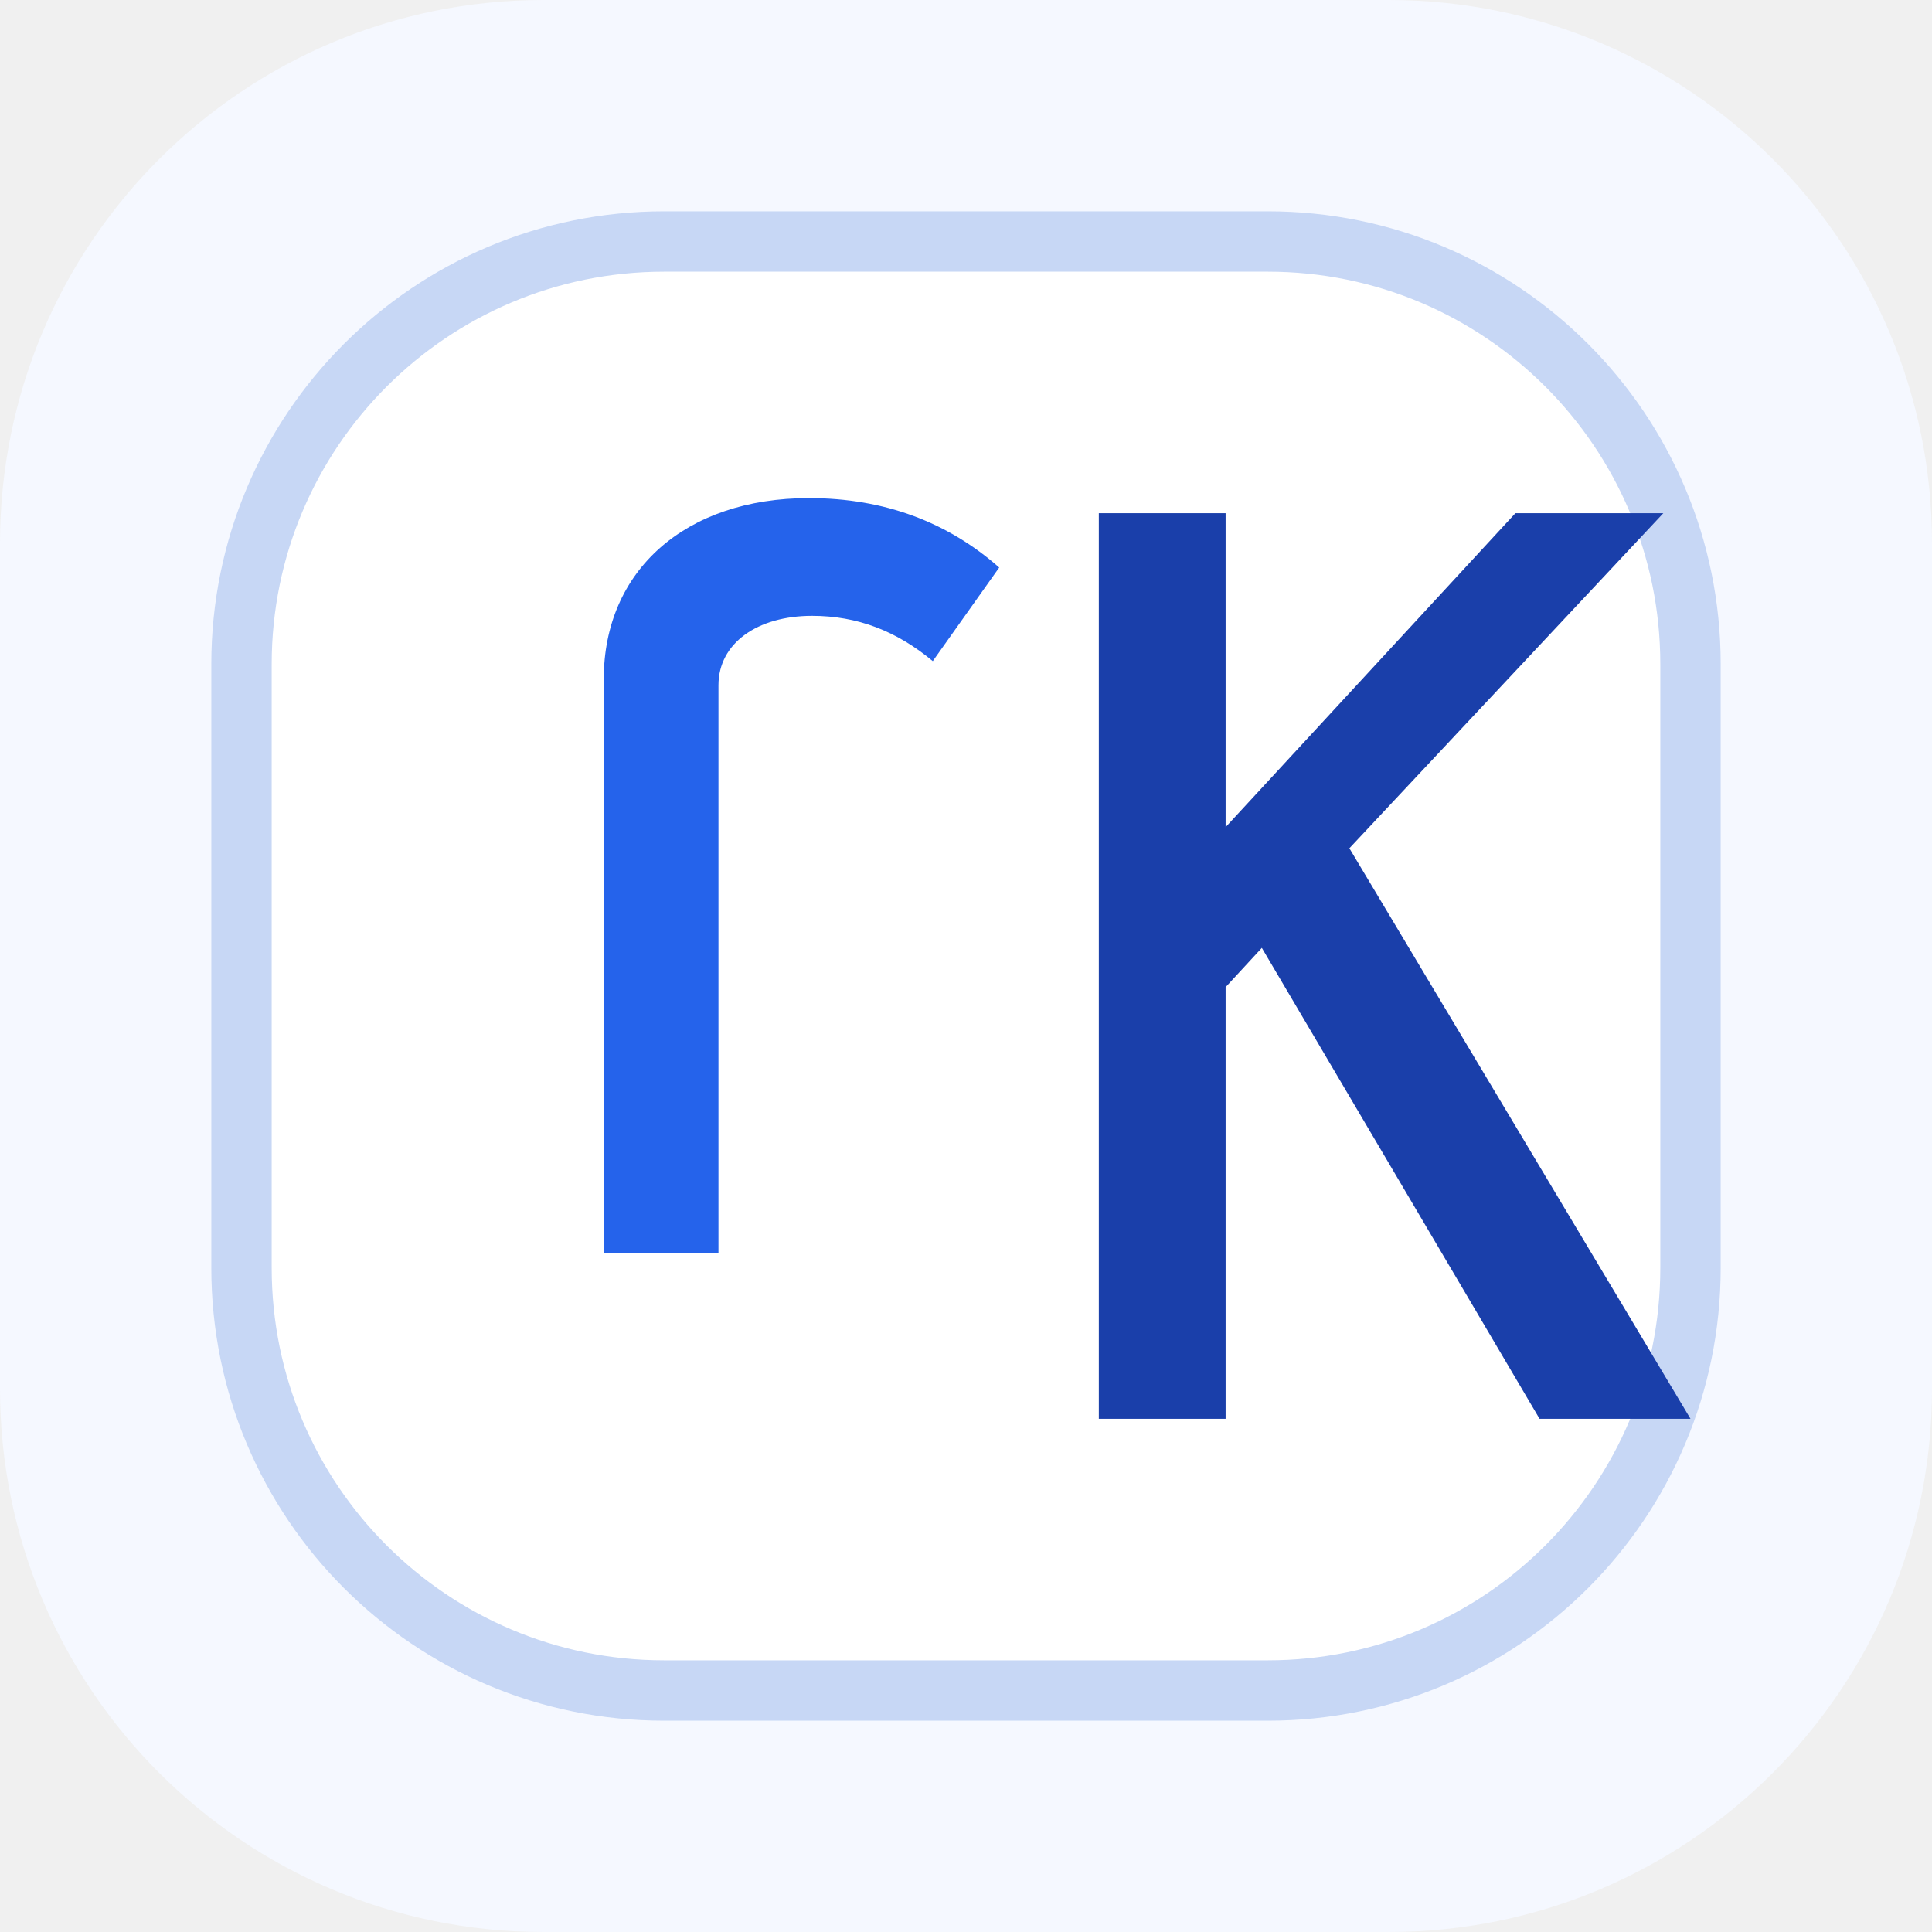
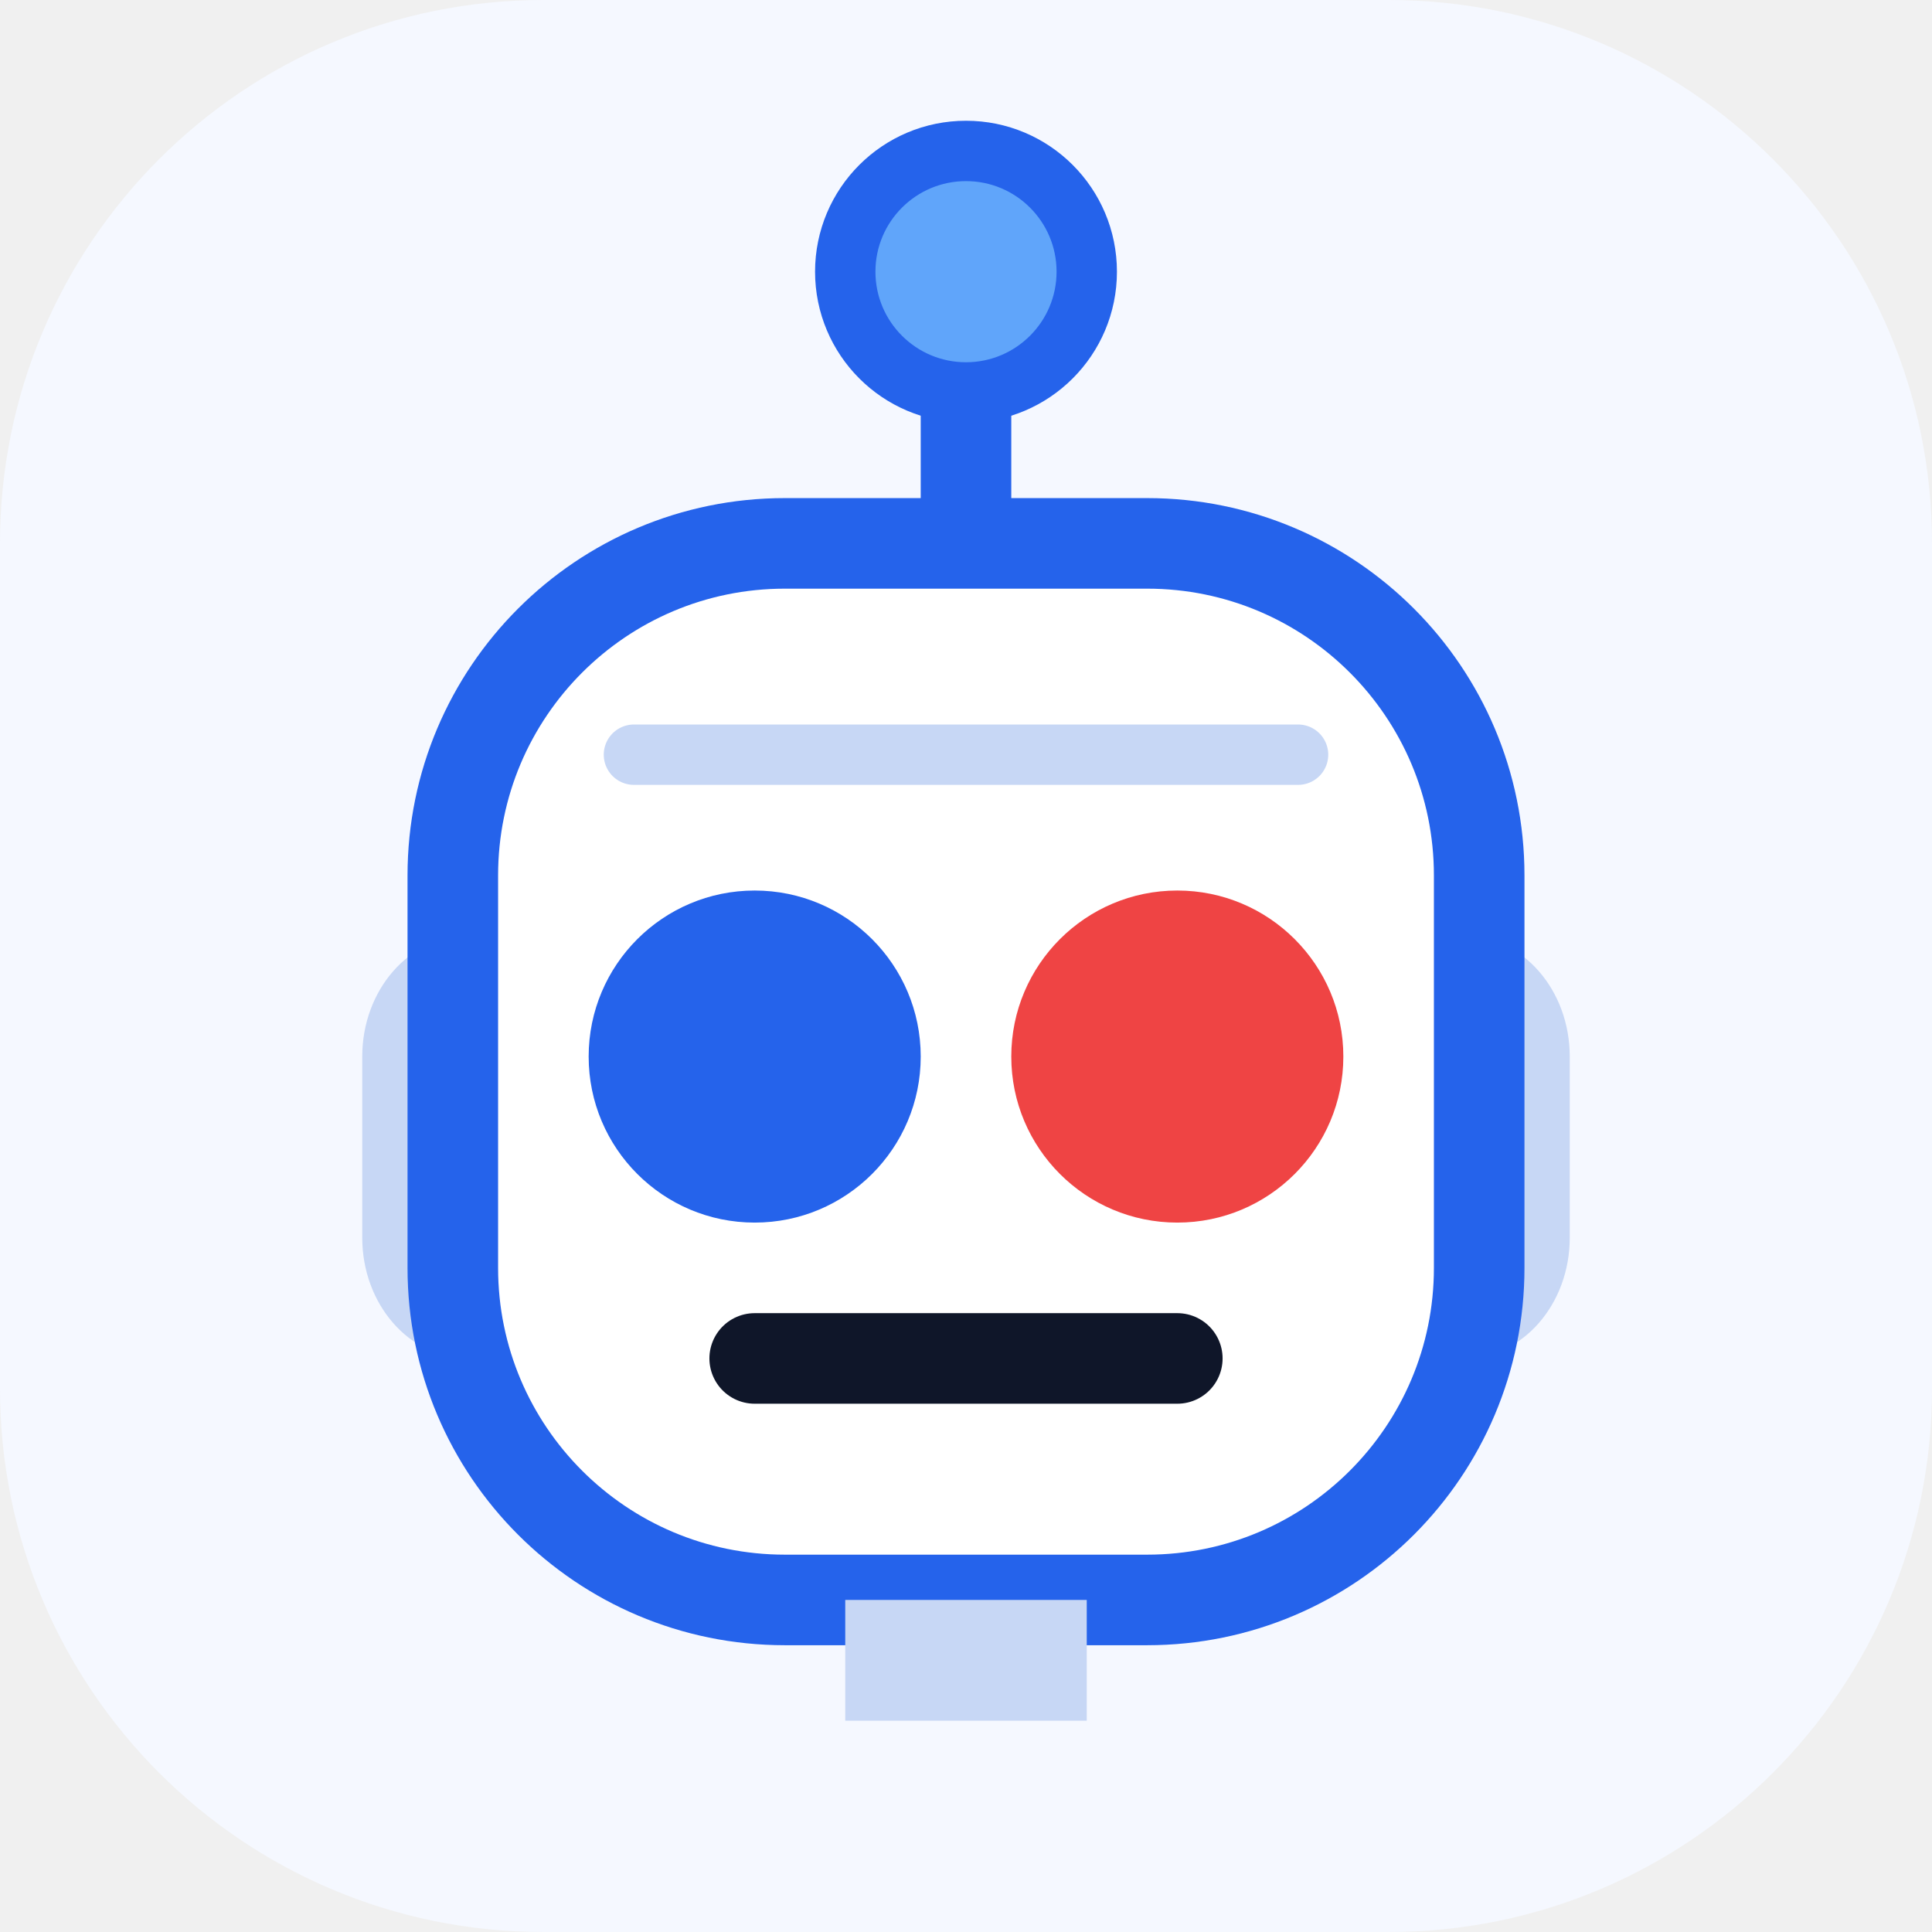
- <svg xmlns="http://www.w3.org/2000/svg" viewBox="0 0 64 64" role="img" aria-label="GK">
+ <svg xmlns="http://www.w3.org/2000/svg" viewBox="0 0 64 64" role="img" aria-label="Greg Does AI robot icon">
  <rect width="64" height="64" rx="18" fill="#F5F8FF" />
-   <rect x="8" y="8" width="48" height="48" rx="14" fill="#FFFFFF" stroke="#C7D7F5" stroke-width="2" />
-   <path d="M20 22.5c0-3.6 2.7-6 6.8-6 2.5 0 4.6.8 6.3 2.3l-2.2 3.1c-1.2-1-2.5-1.5-4-1.5-1.8 0-3.1.9-3.1 2.3v18.8H20v-19Z" fill="#2563EB" />
-   <path d="M36.4 17h4.2v10.4L50.2 17h4.9L44.7 28.1 56 47h-5l-9.2-15.6-1.2 1.3V47h-4.2V17Z" fill="#1A3FAA" />
+   <path d="M32 18v-6" stroke="#2563EB" stroke-width="3" stroke-linecap="round" />
+   <circle cx="32" cy="9" r="4" fill="#60A5FA" stroke="#2563EB" stroke-width="2" />
+   <rect x="12" y="31" width="7" height="14" rx="4" fill="#C7D7F5" />
+   <rect x="45" y="31" width="7" height="14" rx="4" fill="#C7D7F5" />
+   <rect x="15" y="18" width="34" height="35" rx="11" fill="#FFFFFF" stroke="#2563EB" stroke-width="3" />
+   <path d="M21 25h22" stroke="#C7D7F5" stroke-width="2" stroke-linecap="round" />
+   <circle cx="25" cy="35" r="5.5" fill="#2563EB" />
+   <circle cx="39" cy="35" r="5.5" fill="#EF4444" />
+   <path d="M25 45h14" stroke="#0F1629" stroke-width="3" stroke-linecap="round" />
+   <path d="M28 53h8v4h-8z" fill="#C7D7F5" />
</svg>
